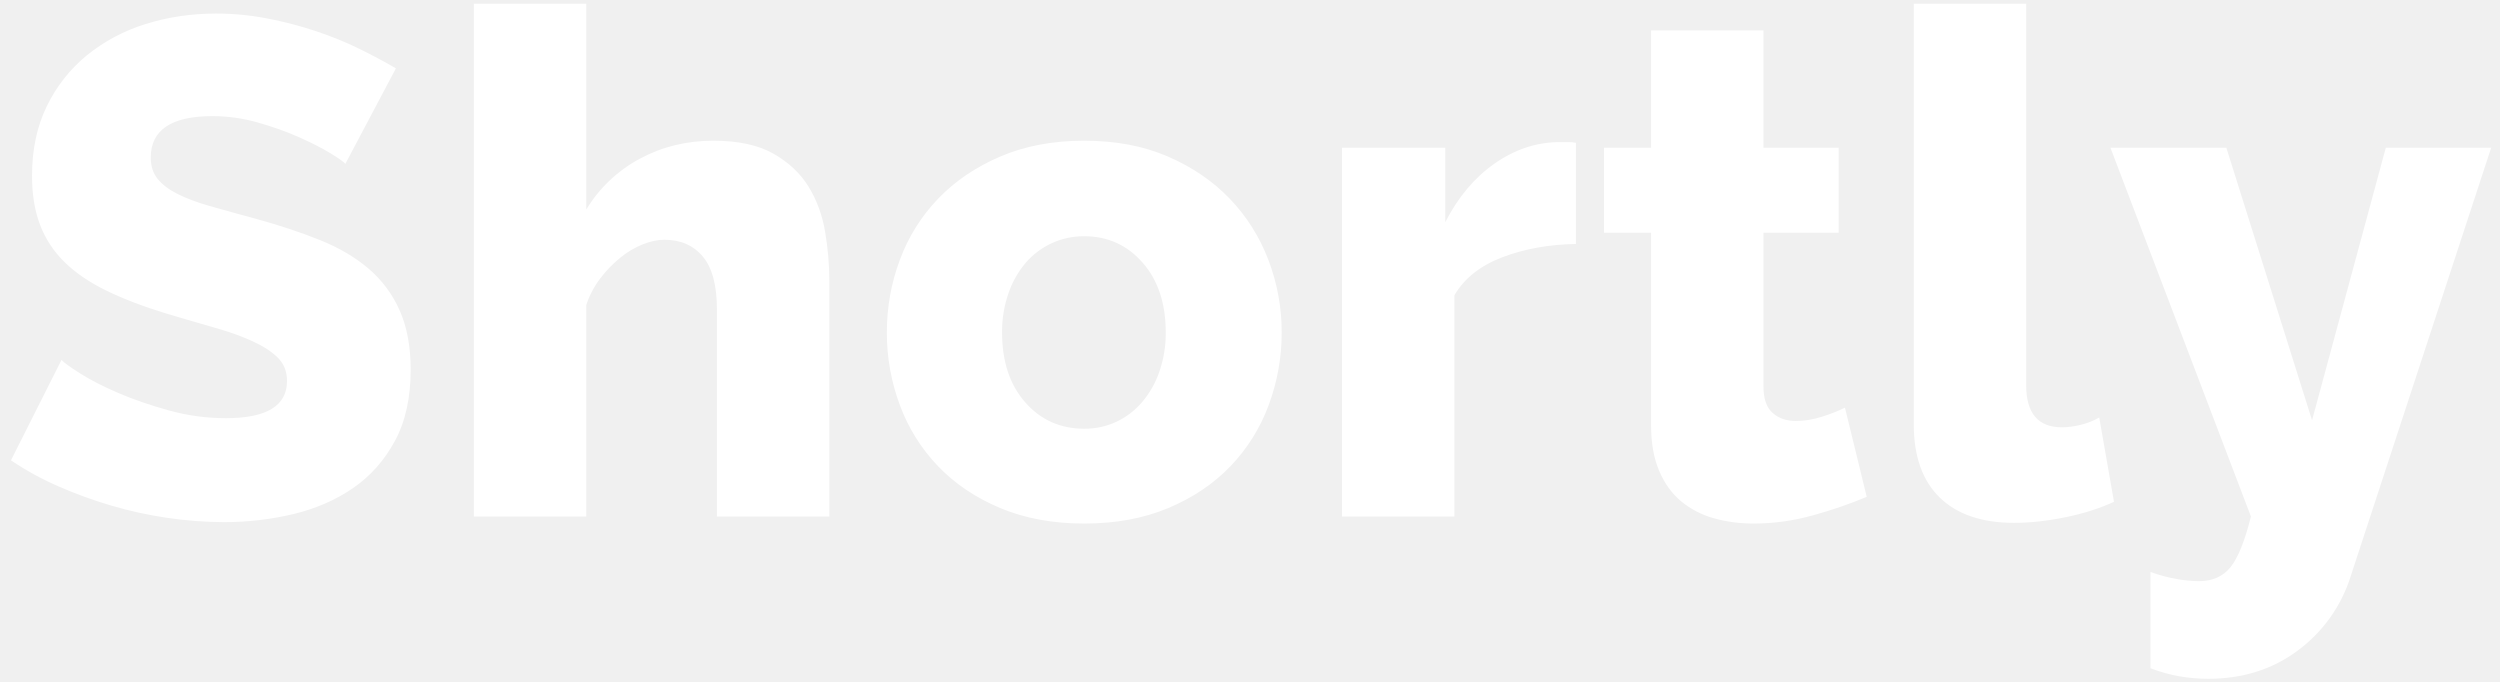
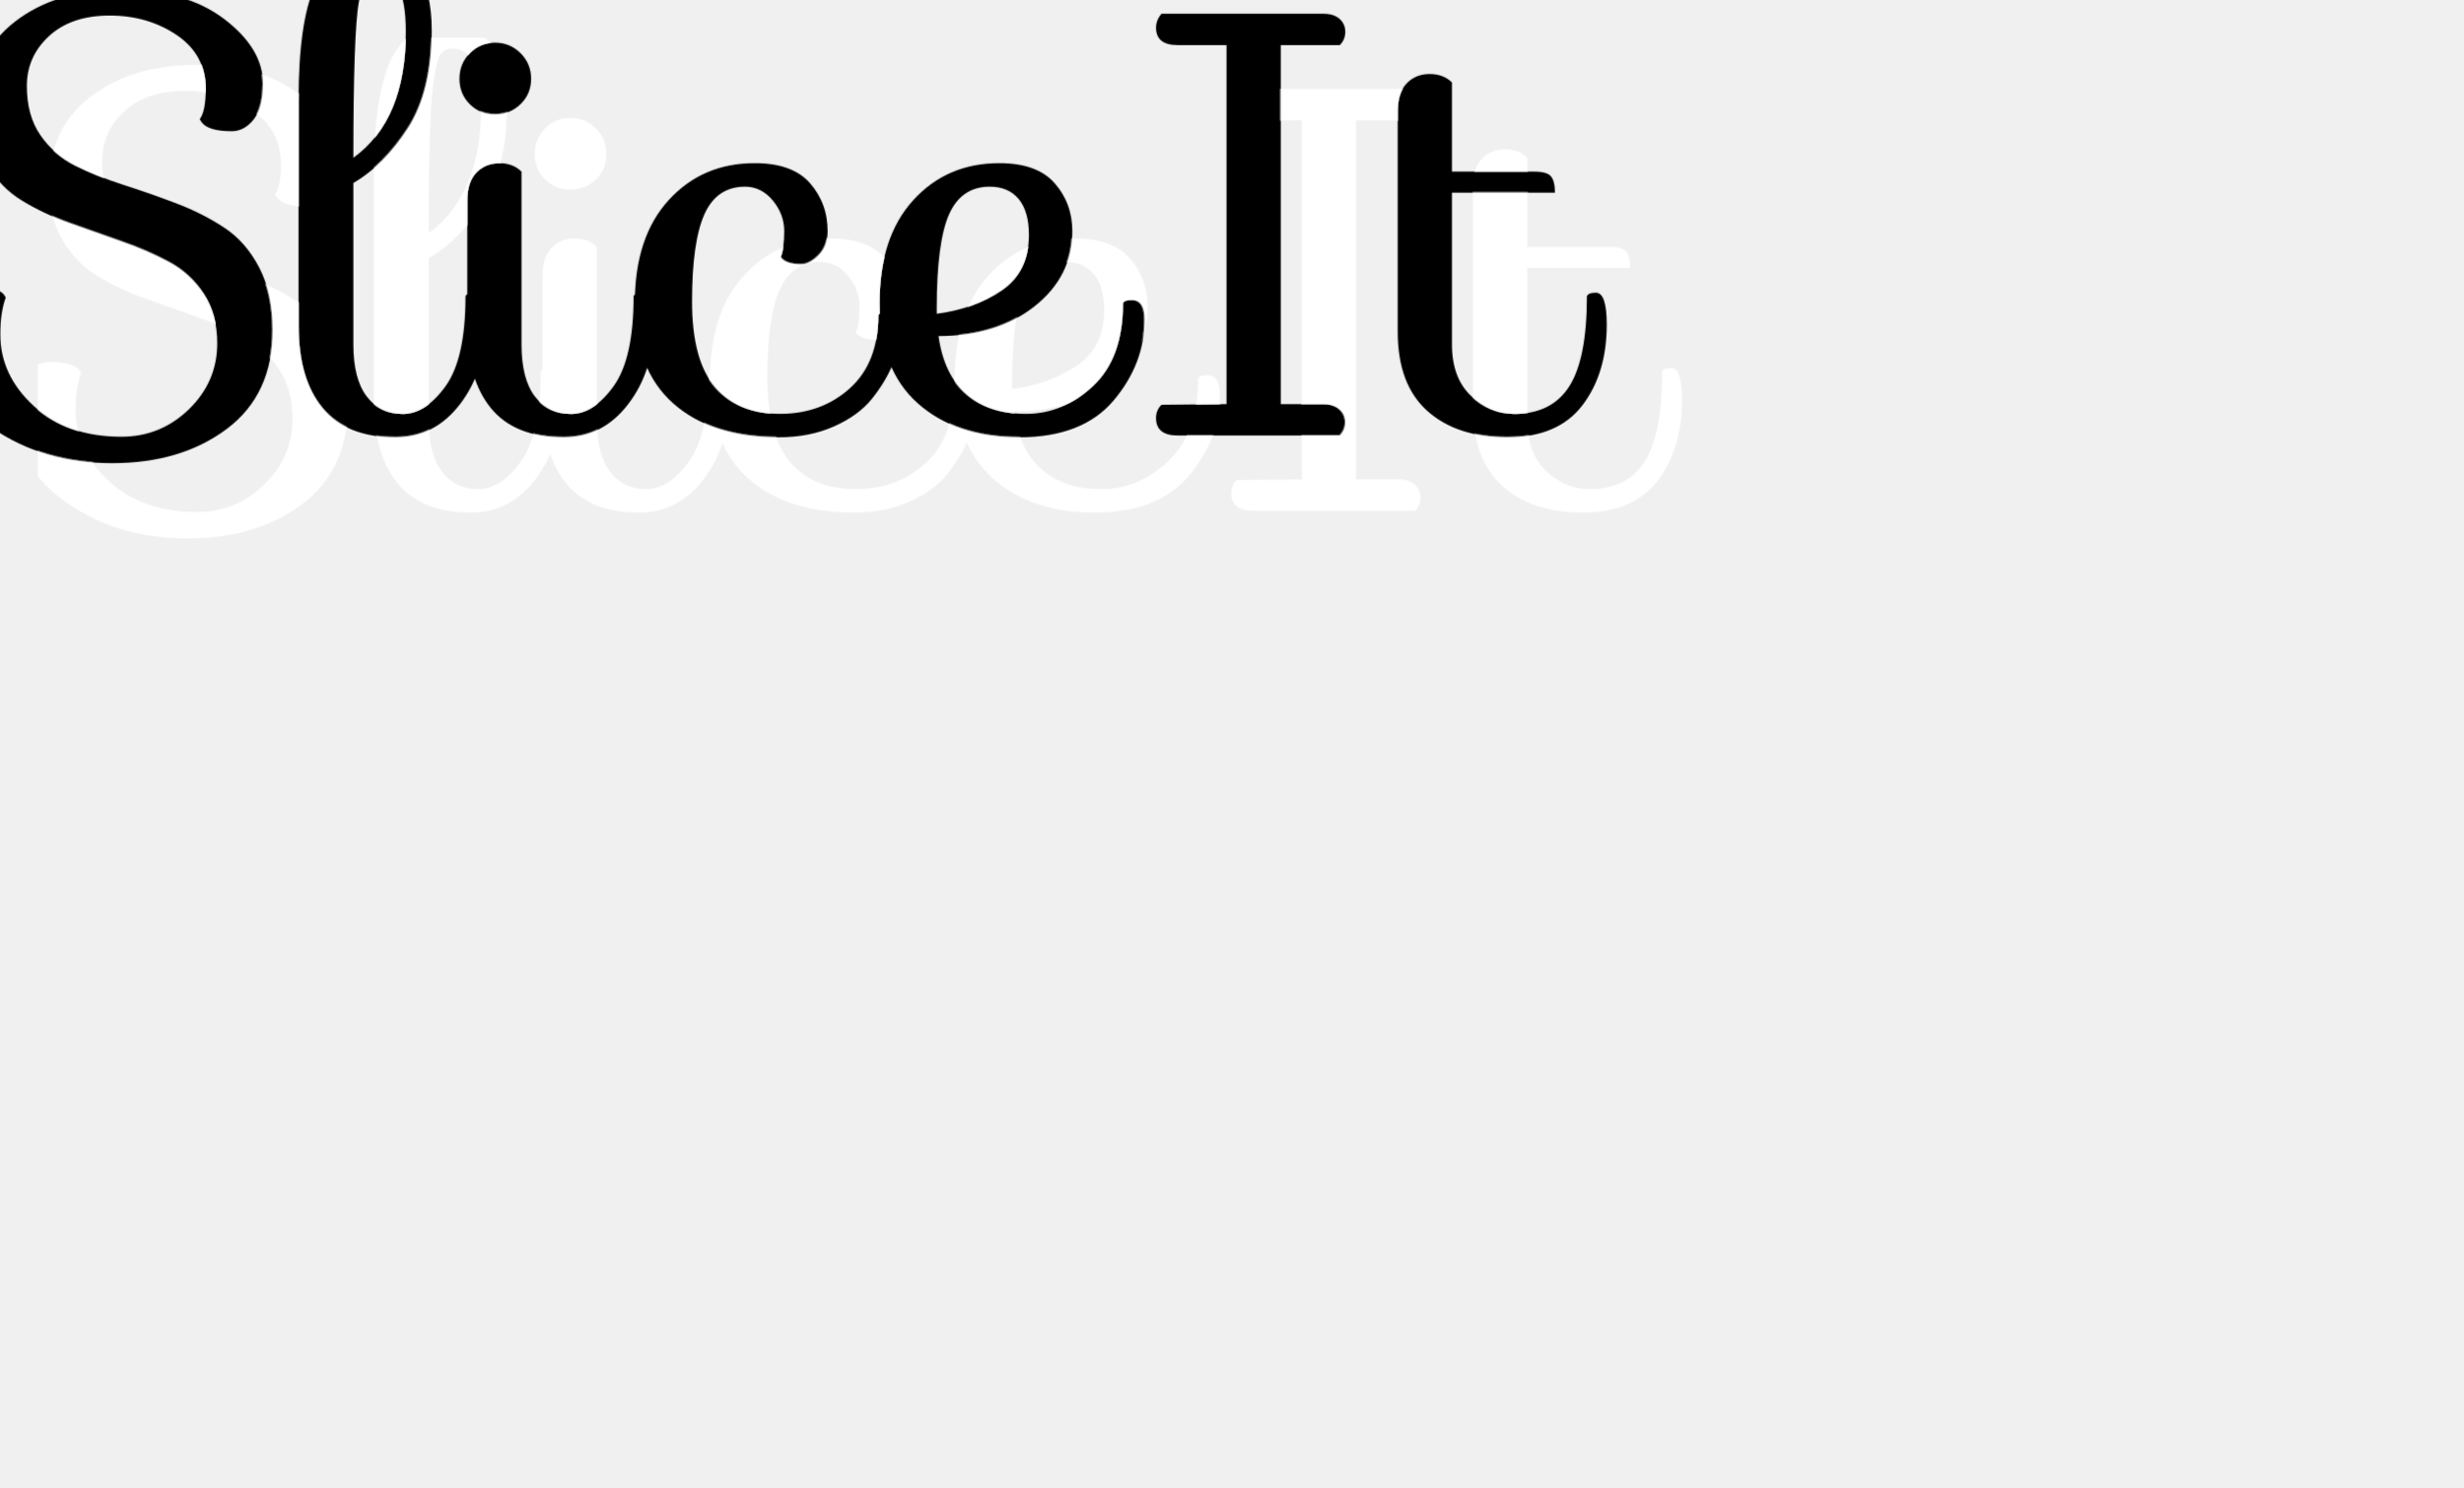
- <svg xmlns="http://www.w3.org/2000/svg" width="121" height="33">
-   <path fill="white" d="M16.715 7.932c-.068-.09-.306-.26-.714-.51s-.918-.51-1.53-.782-1.281-.51-2.006-.714a8.005 8.005 0 00-2.176-.306c-1.995 0-2.992.669-2.992 2.006 0 .408.107.748.323 1.02.215.272.532.516.952.731.419.215.946.414 1.58.595l1.406.393.805.219c1.156.317 2.198.663 3.128 1.037.929.374 1.717.839 2.363 1.394a5.647 5.647 0 011.496 2.023c.35.793.527 1.745.527 2.856 0 1.36-.255 2.51-.765 3.451-.51.94-1.185 1.7-2.023 2.278-.84.578-1.802.997-2.89 1.258-1.088.26-2.21.391-3.366.391a19.68 19.68 0 01-5.44-.799c-.884-.26-1.74-.572-2.567-.935A14.358 14.358 0 01.53 22.28l2.448-4.862c.09.113.385.329.884.646.498.317 1.116.635 1.853.952.736.317 1.558.6 2.465.85.906.25 1.824.374 2.754.374 1.972 0 2.958-.6 2.958-1.802 0-.453-.148-.827-.442-1.122-.295-.295-.703-.561-1.224-.799a12.455 12.455 0 00-1.504-.56l-1.702-.495-.976-.288c-1.111-.34-2.074-.708-2.89-1.105-.816-.397-1.49-.856-2.023-1.377a5.003 5.003 0 01-1.19-1.802c-.261-.68-.391-1.473-.391-2.38 0-1.27.238-2.391.714-3.366a7.266 7.266 0 011.938-2.465 8.435 8.435 0 012.839-1.513c1.076-.34 2.215-.51 3.417-.51.838 0 1.666.08 2.482.238.816.159 1.598.363 2.346.612.748.25 1.445.533 2.09.85.647.317 1.242.635 1.786.952l-2.448 4.624zM40.139 25h-5.44V14.97c0-1.156-.227-2.006-.68-2.55-.454-.544-1.077-.816-1.87-.816-.318 0-.663.074-1.037.221a4.173 4.173 0 00-1.088.646 5.827 5.827 0 00-.97 1.003 4.4 4.4 0 00-.68 1.292V25h-5.44V.18h5.44v9.962a6.786 6.786 0 012.602-2.465c1.076-.578 2.26-.867 3.553-.867 1.201 0 2.17.21 2.907.629.736.42 1.303.952 1.7 1.598.396.646.663 1.371.799 2.176.136.805.204 1.592.204 2.363V25zm12.34.34c-1.519 0-2.873-.25-4.063-.748-1.19-.499-2.193-1.173-3.01-2.023a8.54 8.54 0 01-1.852-2.958 9.97 9.97 0 01-.63-3.519c0-1.224.21-2.397.63-3.519a8.54 8.54 0 011.853-2.958c.816-.85 1.819-1.53 3.009-2.04s2.544-.765 4.063-.765c1.519 0 2.867.255 4.046.765 1.179.51 2.176 1.19 2.992 2.04a8.754 8.754 0 011.87 2.958 9.736 9.736 0 01.646 3.519 9.97 9.97 0 01-.63 3.519 8.54 8.54 0 01-1.852 2.958c-.816.85-1.82 1.524-3.01 2.023-1.19.499-2.543.748-4.062.748zM48.5 16.092c0 1.405.374 2.533 1.122 3.383.748.85 1.7 1.275 2.856 1.275a3.59 3.59 0 001.564-.34c.476-.227.89-.544 1.24-.952a4.57 4.57 0 00.834-1.479 5.632 5.632 0 00.306-1.887c0-1.405-.374-2.533-1.122-3.383-.748-.85-1.689-1.275-2.822-1.275a3.702 3.702 0 00-2.84 1.292 4.57 4.57 0 00-.832 1.479 5.632 5.632 0 00-.306 1.887zm27.776-4.284c-1.315.023-2.505.238-3.57.646-1.065.408-1.836 1.02-2.312 1.836V25h-5.44V7.15h4.998v3.604c.612-1.201 1.4-2.142 2.363-2.822.963-.68 1.989-1.031 3.077-1.054h.544c.113 0 .227.011.34.034v4.896zm14.074 12.24a21.71 21.71 0 01-2.567.884c-.963.272-1.932.408-2.907.408-.68 0-1.32-.085-1.92-.255a4.286 4.286 0 01-1.582-.816c-.453-.374-.81-.867-1.07-1.479-.262-.612-.392-1.349-.392-2.21v-9.316h-2.278V7.15h2.278V1.472h5.44V7.15h3.638v4.114h-3.638v7.446c0 .59.147 1.014.442 1.275.295.26.669.391 1.122.391.408 0 .827-.068 1.258-.204.43-.136.805-.283 1.122-.442l1.054 4.318zM92.627.18h5.44v18.462c0 1.36.578 2.04 1.734 2.04.272 0 .572-.04.901-.119.329-.08.63-.198.901-.357l.714 4.08c-.68.317-1.462.567-2.346.748-.884.181-1.711.272-2.482.272-1.564 0-2.765-.408-3.604-1.224-.839-.816-1.258-1.995-1.258-3.536V.18zm11.456 27.506c.454.159.879.272 1.275.34a6.4 6.4 0 001.071.102c.658 0 1.168-.227 1.53-.68.363-.453.692-1.27.986-2.448l-6.8-17.85h5.61l4.148 13.192 3.57-13.192h5.1l-6.8 20.74a7.106 7.106 0 01-2.55 3.587c-1.224.918-2.674 1.377-4.352 1.377a8.17 8.17 0 01-1.377-.119 7.516 7.516 0 01-1.41-.391v-4.658z" />
+ <svg xmlns="http://www.w3.org/2000/svg" width="261.699px" height="158px" viewBox="165.151 52 261.699 158" style="background: rgba(0, 0, 0, 0);" preserveAspectRatio="xMidYMid">
+   <defs>
+     <linearGradient id="editing-gradow-gradient" x1="0" x2="1" y1="0.5" y2="0.5" gradientUnits="objectBoundingBox">
+       <stop offset="0" stop-color="#000000" />
+       <stop offset="1" stop-color="#000000" />
+     </linearGradient>
+     <filter id="editing-gradow-filter" x="-100%" y="-100%" width="300%" height="300%">
+       <feFlood flood-color="#ffffff" result="flood" />
+       <feComposite operator="in" in2="SourceAlpha" in="flood" result="shadow" />
+       <feOffset dx="-4" dy="-4" in="SourceGraphic" result="offset-1" />
+       <feOffset dx="4" dy="4" in="shadow" result="offset-2" />
+       <feMerge>
+         <feMergeNode in="offset-2" />
+         <feMergeNode in="offset-1" />
+       </feMerge>
+     </filter>
+   </defs>
+   <g filter="url(#editing-gradow-filter)">
+     <g transform="translate(162.7802, 102.26)">
+       <path d="M29.44-9.79L29.44-9.79L29.44-9.79Q29.44-12.86 28-15.04L28-15.04L28-15.04Q26.56-17.22 24.29-18.43L24.29-18.43L24.29-18.43Q22.02-19.65 19.26-20.61L19.26-20.61L19.26-20.61Q16.51-21.57 13.76-22.56L13.76-22.56L13.76-22.56Q11.01-23.55 8.74-24.93L8.74-24.93L8.74-24.93Q6.46-26.30 5.02-28.74L5.02-28.74L5.02-28.74Q3.58-31.17 3.58-34.62L3.58-34.62L3.58-34.62Q3.58-40.58 7.97-43.97L7.97-43.97L7.97-43.97Q12.35-47.36 19.23-47.36L19.23-47.36L19.23-47.36Q26.11-47.36 30.21-44.22L30.21-44.22L30.21-44.22Q34.30-41.09 34.30-37.38L34.30-37.38L34.30-37.38Q34.30-34.82 33.31-33.57L33.31-33.57L33.31-33.57Q32.32-32.32 30.98-32.32L30.98-32.32L30.98-32.32Q28.48-32.32 27.78-33.28L27.78-33.28L27.58-33.60L27.58-33.60Q28.22-34.43 28.22-36.80L28.22-36.80L28.22-36.80Q28.22-40.45 25.15-42.53L25.15-42.53L25.15-42.53Q22.08-44.61 18.02-44.61L18.02-44.61L18.02-44.61Q13.95-44.61 11.58-42.43L11.58-42.43L11.58-42.43Q9.22-40.26 9.22-37.12L9.22-37.12L9.22-37.12Q9.22-33.98 10.66-31.90L10.66-31.90L10.66-31.90Q12.10-29.82 14.40-28.67L14.40-28.67L14.40-28.67Q16.70-27.52 19.49-26.62L19.49-26.62L19.49-26.62Q22.27-25.73 25.06-24.67L25.06-24.67L25.06-24.67Q27.84-23.62 30.14-22.11L30.14-22.11L30.14-22.11Q32.45-20.61 33.89-17.86L33.89-17.86L33.89-17.86Q35.33-15.10 35.33-11.20L35.33-11.20L35.33-11.20Q35.33-4.35 30.46-0.70L30.46-0.70L30.46-0.70Q25.60 2.94 18.27 2.94L18.27 2.94L18.27 2.94Q10.94 2.94 5.54-0.80L5.54-0.80L5.54-0.80Q0.13-4.54 0.13-10.18L0.13-10.18L0.13-10.18Q0.13-12.80 1.15-14.30L1.15-14.30L1.15-14.30Q2.18-15.81 3.58-15.81L3.58-15.81L3.58-15.81Q6.08-15.81 6.78-14.98L6.78-14.98L6.98-14.66L6.98-14.66Q6.40-13.06 6.40-10.75L6.40-10.75L6.40-10.75Q6.40-6.40 9.95-3.14L9.95-3.14L9.95-3.14Q13.50 0.13 19.26 0.13L19.26 0.13L19.26 0.13Q23.42 0.13 26.43-2.78L26.43-2.78L26.43-2.78Q29.44-5.70 29.44-9.79ZM56.77-15.17L56.77-15.17L56.77-15.17Q57.92-15.17 57.92-11.78L57.92-11.78L57.92-11.78Q57.92-6.85 55.23-3.33L55.23-3.33L55.23-3.33Q52.54 0.19 48.38 0.19L48.38 0.19L48.38 0.19Q43.20 0.19 40.64-2.88L40.64-2.88L40.64-2.88Q38.08-5.95 38.08-11.58L38.08-11.58L38.08-35.65L38.08-35.65Q38.08-43.90 39.81-47.74L39.81-47.74L39.81-47.74Q41.54-51.58 45.89-51.58L45.89-51.58L45.89-51.58Q52.22-51.58 52.22-43.01L52.22-43.01L52.22-43.01Q52.22-36.54 49.70-32.64L49.70-32.64L49.70-32.64Q47.17-28.74 43.90-26.82L43.90-26.82L43.90-9.66L43.90-9.66Q43.90-6.02 45.31-4.16L45.31-4.16L45.31-4.16Q46.72-2.30 49.15-2.30L49.15-2.30L49.15-2.30Q51.58-2.30 53.70-5.25L53.70-5.25L53.70-5.25Q55.81-8.19 55.81-14.78L55.81-14.78L55.81-14.78Q55.94-15.17 56.77-15.17ZM49.47-42.94L49.47-42.94L49.47-42.94Q49.47-49.09 46.40-49.09L46.40-49.09L46.40-49.09Q45.63-49.09 45.22-48.58L45.22-48.58L45.22-48.58Q44.80-48.06 44.48-46.02L44.48-46.02L44.48-46.02Q43.90-42.88 43.90-29.50L43.90-29.50L43.90-29.50Q49.47-33.54 49.47-42.94ZM56.26-35.20L56.26-35.20L56.26-35.20Q55.17-36.29 55.17-37.89L55.17-37.89L55.17-37.89Q55.17-39.49 56.26-40.61L56.26-40.61L56.26-40.61Q57.34-41.73 58.94-41.73L58.94-41.73L58.94-41.73Q60.54-41.73 61.66-40.61L61.66-40.61L61.66-40.61Q62.78-39.49 62.78-37.89L62.78-37.89L62.78-37.89Q62.78-36.29 61.66-35.20L61.66-35.20L61.66-35.20Q60.54-34.11 58.94-34.11L58.94-34.11L58.94-34.11Q57.34-34.11 56.26-35.20ZM56-25.02L56-25.02Q56-26.94 56.96-27.94L56.96-27.94L56.96-27.94Q57.92-28.93 59.39-28.93L59.39-28.93L59.39-28.93Q60.86-28.93 61.76-28.03L61.76-28.03L61.76-9.66L61.76-9.66Q61.76-6.02 63.17-4.16L63.17-4.16L63.17-4.16Q64.58-2.30 67.01-2.30L67.01-2.30L67.01-2.30Q69.44-2.30 71.55-5.25L71.55-5.25L71.55-5.25Q73.66-8.19 73.66-14.78L73.66-14.78L73.66-14.78Q73.79-15.17 74.62-15.17L74.62-15.17L74.62-15.17Q75.78-15.17 75.78-11.78L75.78-11.78L75.78-11.78Q75.78-6.85 73.09-3.33L73.09-3.33L73.09-3.33Q70.40 0.19 66.24 0.19L66.24 0.19L66.24 0.19Q61.06 0.19 58.53-2.88L58.53-2.88L58.53-2.88Q56-5.95 56-11.58L56-11.58L56-25.02ZM100.61-13.12L100.61-13.12L100.61-13.12Q101.95-13.12 101.95-11.26L101.95-11.26L101.95-11.26Q101.95-9.41 101.18-7.55L101.18-7.55L101.18-7.55Q100.42-5.70 98.98-3.90L98.98-3.90L98.98-3.90Q97.54-2.11 94.94-0.96L94.94-0.96L94.94-0.96Q92.35 0.19 89.09 0.19L89.09 0.19L89.09 0.19Q81.92 0.19 77.86-3.42L77.86-3.42L77.86-3.42Q73.79-7.04 73.79-14.05L73.79-14.05L73.79-14.05Q73.79-21.06 77.38-24.99L77.38-24.99L77.38-24.99Q80.96-28.93 86.53-28.93L86.53-28.93L86.53-28.93Q90.56-28.93 92.42-26.78L92.42-26.78L92.42-26.78Q94.27-24.64 94.27-21.70L94.27-21.70L94.27-21.70Q94.27-20.10 93.31-19.14L93.31-19.14L93.31-19.14Q92.35-18.18 91.46-18.18L91.46-18.18L91.46-18.18Q89.79-18.18 89.28-18.94L89.28-18.94L89.28-18.94Q89.66-19.90 89.66-21.70L89.66-21.70L89.66-21.70Q89.66-23.49 88.45-24.96L88.45-24.96L88.45-24.96Q87.23-26.43 85.50-26.43L85.50-26.43L85.50-26.43Q82.50-26.43 81.18-23.49L81.18-23.49L81.18-23.49Q79.87-20.54 79.87-14.24L79.87-14.24L79.87-14.24Q79.87-7.94 82.34-5.12L82.34-5.12L82.34-5.12Q84.80-2.30 89.22-2.30L89.22-2.30L89.22-2.30Q93.63-2.30 96.64-5.02L96.64-5.02L96.64-5.02Q99.65-7.74 99.65-12.74L99.65-12.74L99.65-12.74Q99.71-13.12 100.61-13.12ZM126.59-14.40L126.59-14.40L126.59-14.40Q127.94-14.40 127.94-12.35L127.94-12.35L127.94-12.35Q127.94-7.62 124.64-3.71L124.64-3.71L124.64-3.71Q121.34 0.19 114.62 0.19L114.62 0.19L114.62 0.19Q107.90 0.19 103.84-3.42L103.84-3.42L103.84-3.42Q99.78-7.04 99.78-14.05L99.78-14.05L99.78-14.05Q99.78-21.06 103.36-24.99L103.36-24.99L103.36-24.99Q106.94-28.93 112.51-28.93L112.51-28.93L112.51-28.93Q116.54-28.93 118.40-26.78L118.40-26.78L118.40-26.78Q120.26-24.64 120.26-21.70L120.26-21.70L120.26-21.70Q120.26-16.90 116.26-13.73L116.26-13.73L116.26-13.73Q112.26-10.56 106.05-10.56L106.05-10.56L106.05-10.56Q106.62-6.46 109.02-4.38L109.02-4.38L109.02-4.38Q111.42-2.30 115.36-2.30L115.36-2.30L115.36-2.30Q119.30-2.30 122.46-5.28L122.46-5.28L122.46-5.28Q125.63-8.26 125.63-14.02L125.63-14.02L125.63-14.02Q125.70-14.40 126.59-14.40ZM105.86-13.50L105.86-13.50L105.86-12.93L105.86-12.93Q109.82-13.44 112.74-15.42L112.74-15.42L112.74-15.42Q115.65-17.41 115.65-21.31L115.65-21.31L115.65-21.31Q115.65-23.81 114.56-25.12L114.56-25.12L114.56-25.12Q113.47-26.43 111.49-26.43L111.49-26.43L111.49-26.43Q108.48-26.43 107.17-23.49L107.17-23.49L107.17-23.49Q105.86-20.54 105.86-13.50ZM148.64-2.78L148.64-2.78L148.64-2.78Q149.25-2.24 149.25-1.41L149.25-1.41L149.25-1.41Q149.25-0.58 148.67 0L148.67 0L131.46 0L131.46 0Q129.15 0 129.15-1.86L129.15-1.86L129.15-1.86Q129.15-2.69 129.73-3.26L129.73-3.26L136.64-3.33L136.64-41.47L131.46-41.47L131.46-41.47Q129.15-41.47 129.15-43.33L129.15-43.33L129.15-43.33Q129.15-44.10 129.73-44.80L129.73-44.80L146.94-44.80L146.94-44.80Q148.03-44.80 148.64-44.26L148.64-44.26L148.64-44.26Q149.25-43.71 149.25-42.88L149.25-42.88L149.25-42.88Q149.25-42.05 148.67-41.47L148.67-41.47L142.40-41.47L142.40-3.33L146.94-3.33L146.94-3.33Q148.03-3.33 148.64-2.78ZM154.82-34.50L154.82-34.50Q154.82-36.42 155.78-37.41L155.78-37.41L155.78-37.41Q156.74-38.40 158.21-38.40L158.21-38.40L158.21-38.40Q159.68-38.40 160.58-37.50L160.58-37.50L160.58-28.03L169.34-28.03L169.34-28.03Q170.69-28.03 171.10-27.52L171.10-27.52L171.10-27.52Q171.52-27.01 171.52-25.79L171.52-25.79L160.58-25.79L160.58-9.66L160.58-9.66Q160.58-6.14 162.59-4.22L162.59-4.22L162.59-4.22Q164.61-2.30 167.23-2.30L167.23-2.30L167.23-2.30Q171.20-2.30 173.06-5.25L173.06-5.25L173.06-5.25Q174.91-8.19 174.91-14.78L174.91-14.78L174.91-14.78Q175.04-15.17 175.87-15.17L175.87-15.17L175.87-15.17Q177.02-15.17 177.02-11.78L177.02-11.78L177.02-11.78Q177.02-6.59 174.43-3.20L174.43-3.20L174.43-3.20Q171.84 0.19 166.46 0.19L166.46 0.19L166.46 0.19Q161.09 0.19 157.95-2.62L157.95-2.62L157.95-2.62Q154.82-5.44 154.82-11.01L154.82-11.01L154.82-34.50Z" fill="url(#editing-gradow-gradient)" />
+     </g>
+   </g>
+   <style>text {
+   font-size: 64px;
+   font-family: Arial Black;
+   dominant-baseline: central;
+   text-anchor: middle;
+ }</style>
</svg>
